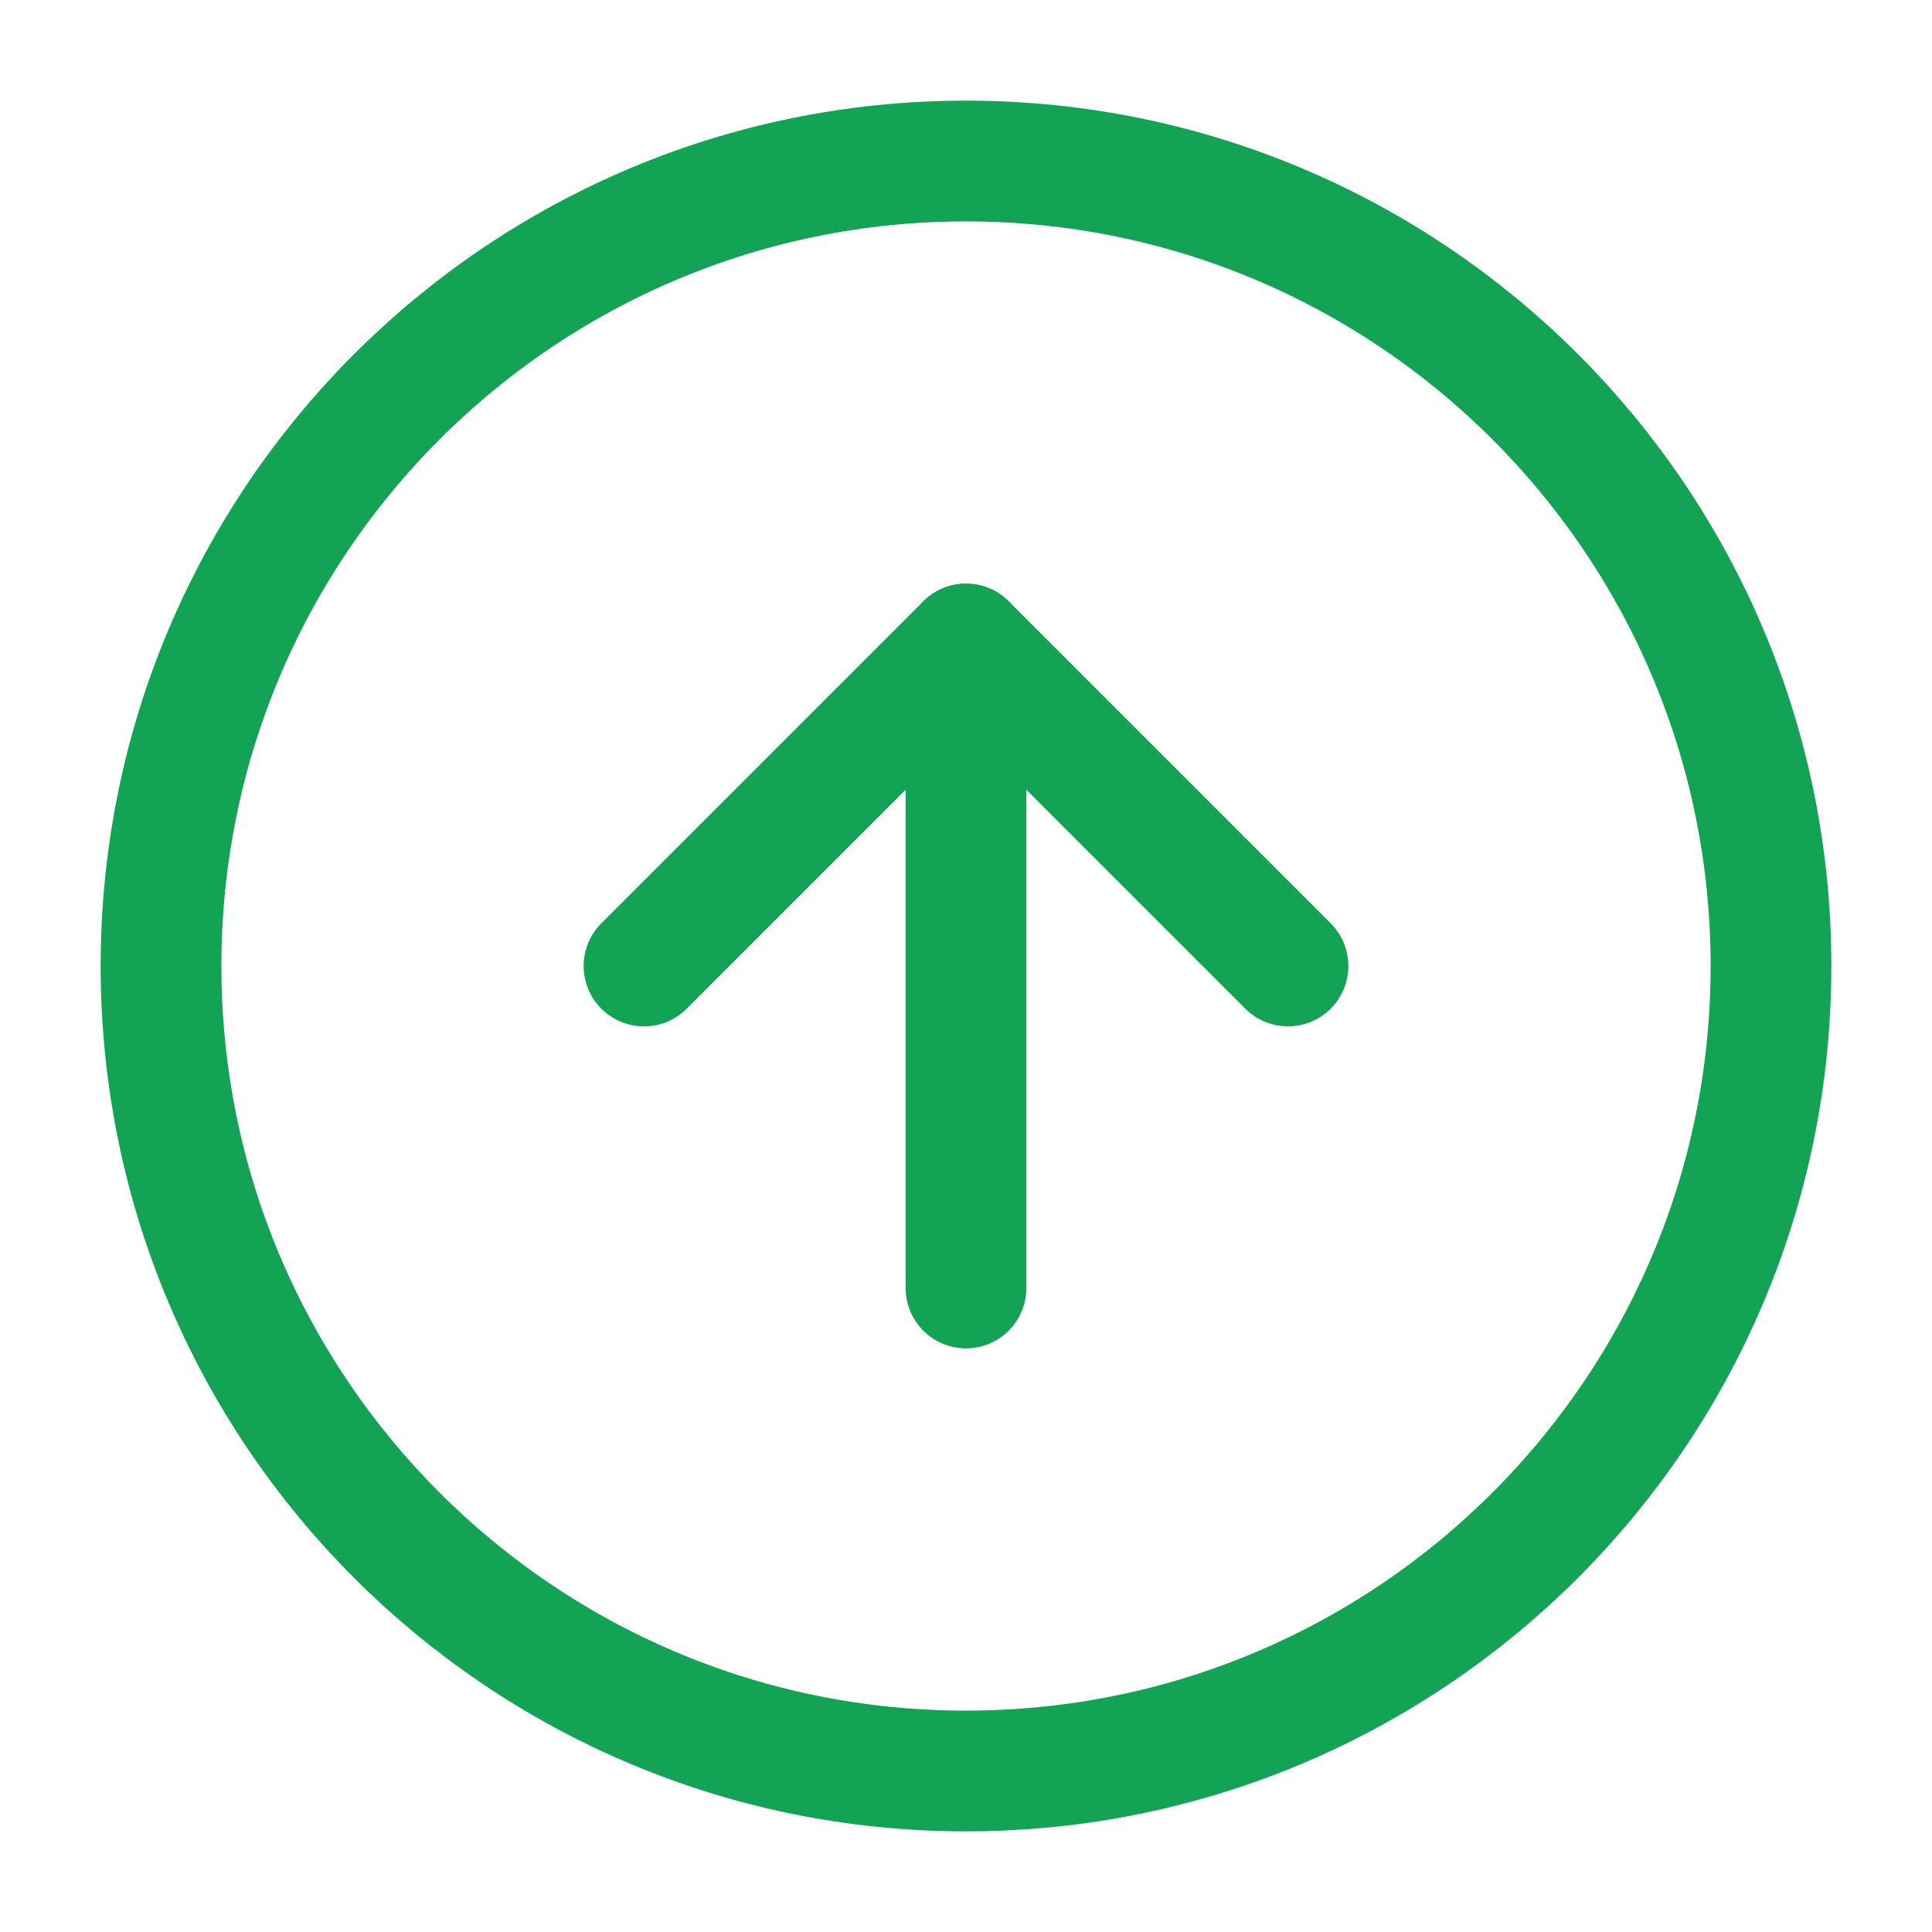
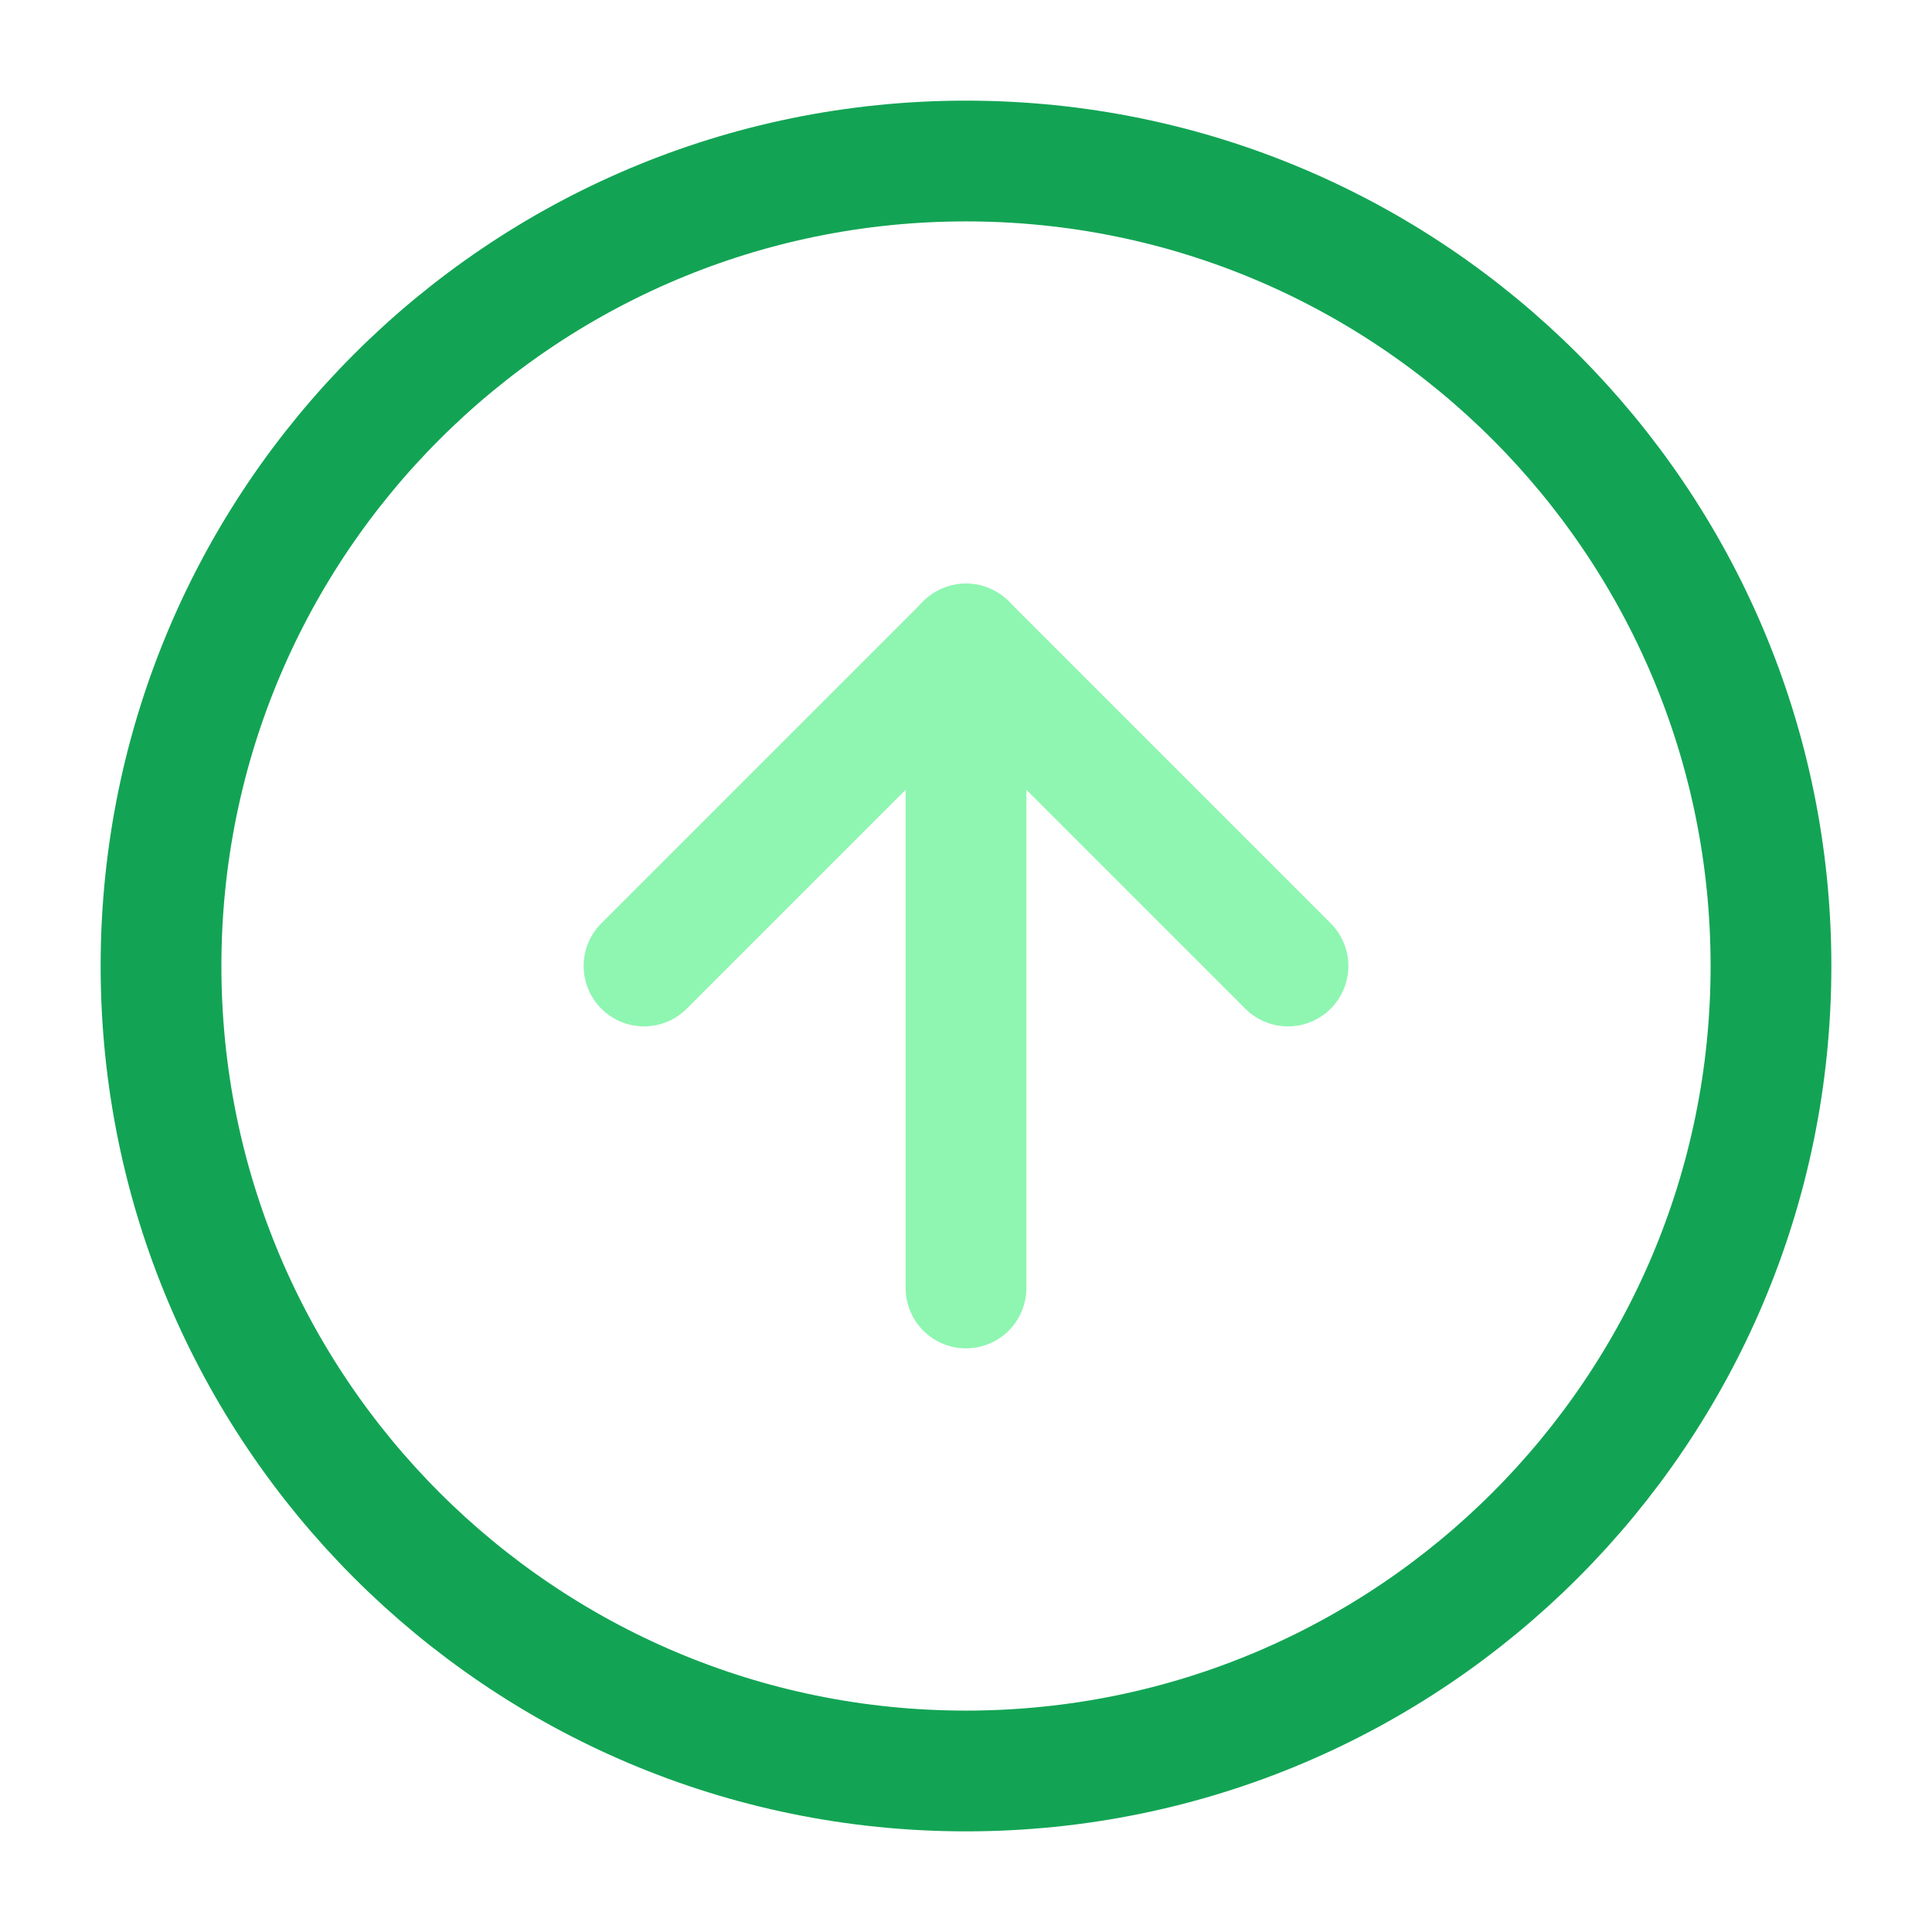
<svg xmlns="http://www.w3.org/2000/svg" width="32" height="32" viewBox="0 0 32 32" fill="none">
  <path d="M16 2.667C8.636 2.667 2.667 8.636 2.667 16C2.667 23.364 8.636 29.333 16 29.333C23.364 29.333 29.333 23.364 29.333 16C29.333 8.636 23.364 2.667 16 2.667Z" stroke="#12A454" stroke-width="2" stroke-linecap="round" stroke-linejoin="round" />
-   <path d="M21.333 16L16 10.667L10.667 16" stroke="#12A454" stroke-width="2" stroke-linecap="round" stroke-linejoin="round" />
-   <path d="M16 21.333L16 10.667" stroke="#12A454" stroke-width="2" stroke-linecap="round" stroke-linejoin="round" />
+   <path d="M21.333 16L16 10.667L10.667 16" stroke="#8EF6B1" stroke-width="2" stroke-linecap="round" stroke-linejoin="round" />
+   <path d="M16 21.333L16 10.667" stroke="#8EF6B1" stroke-width="2" stroke-linecap="round" stroke-linejoin="round" />
</svg>
